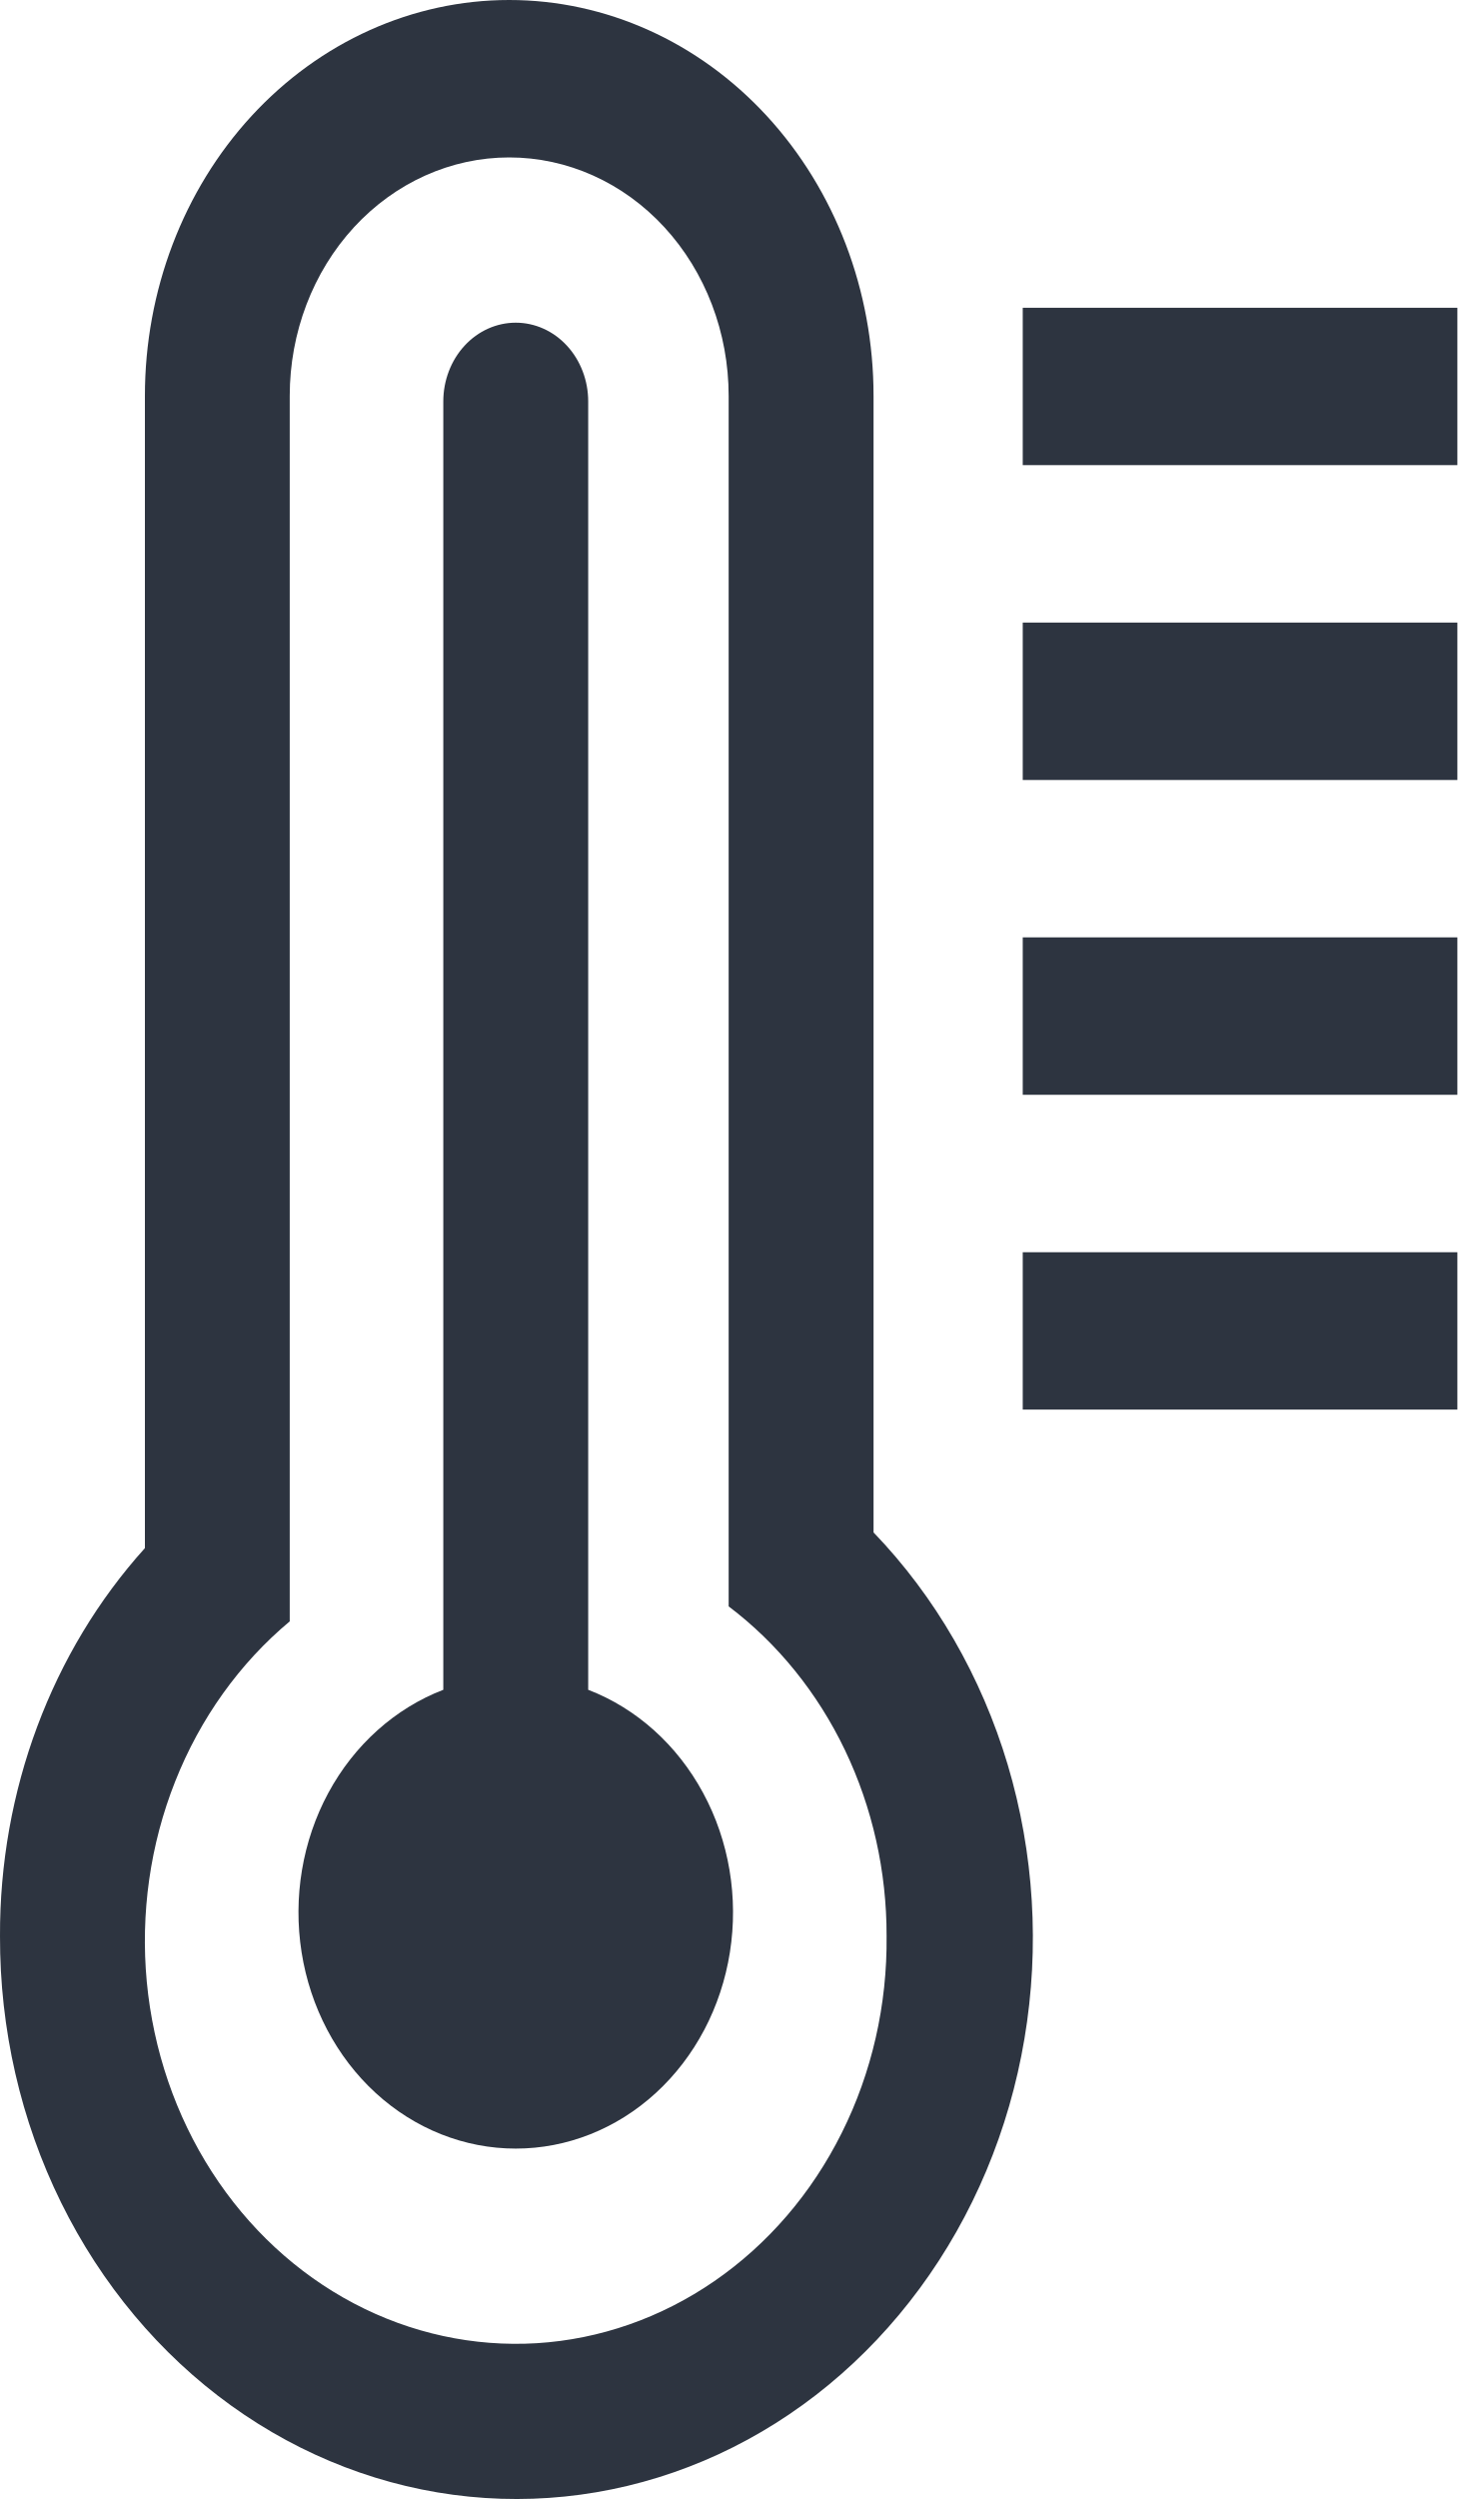
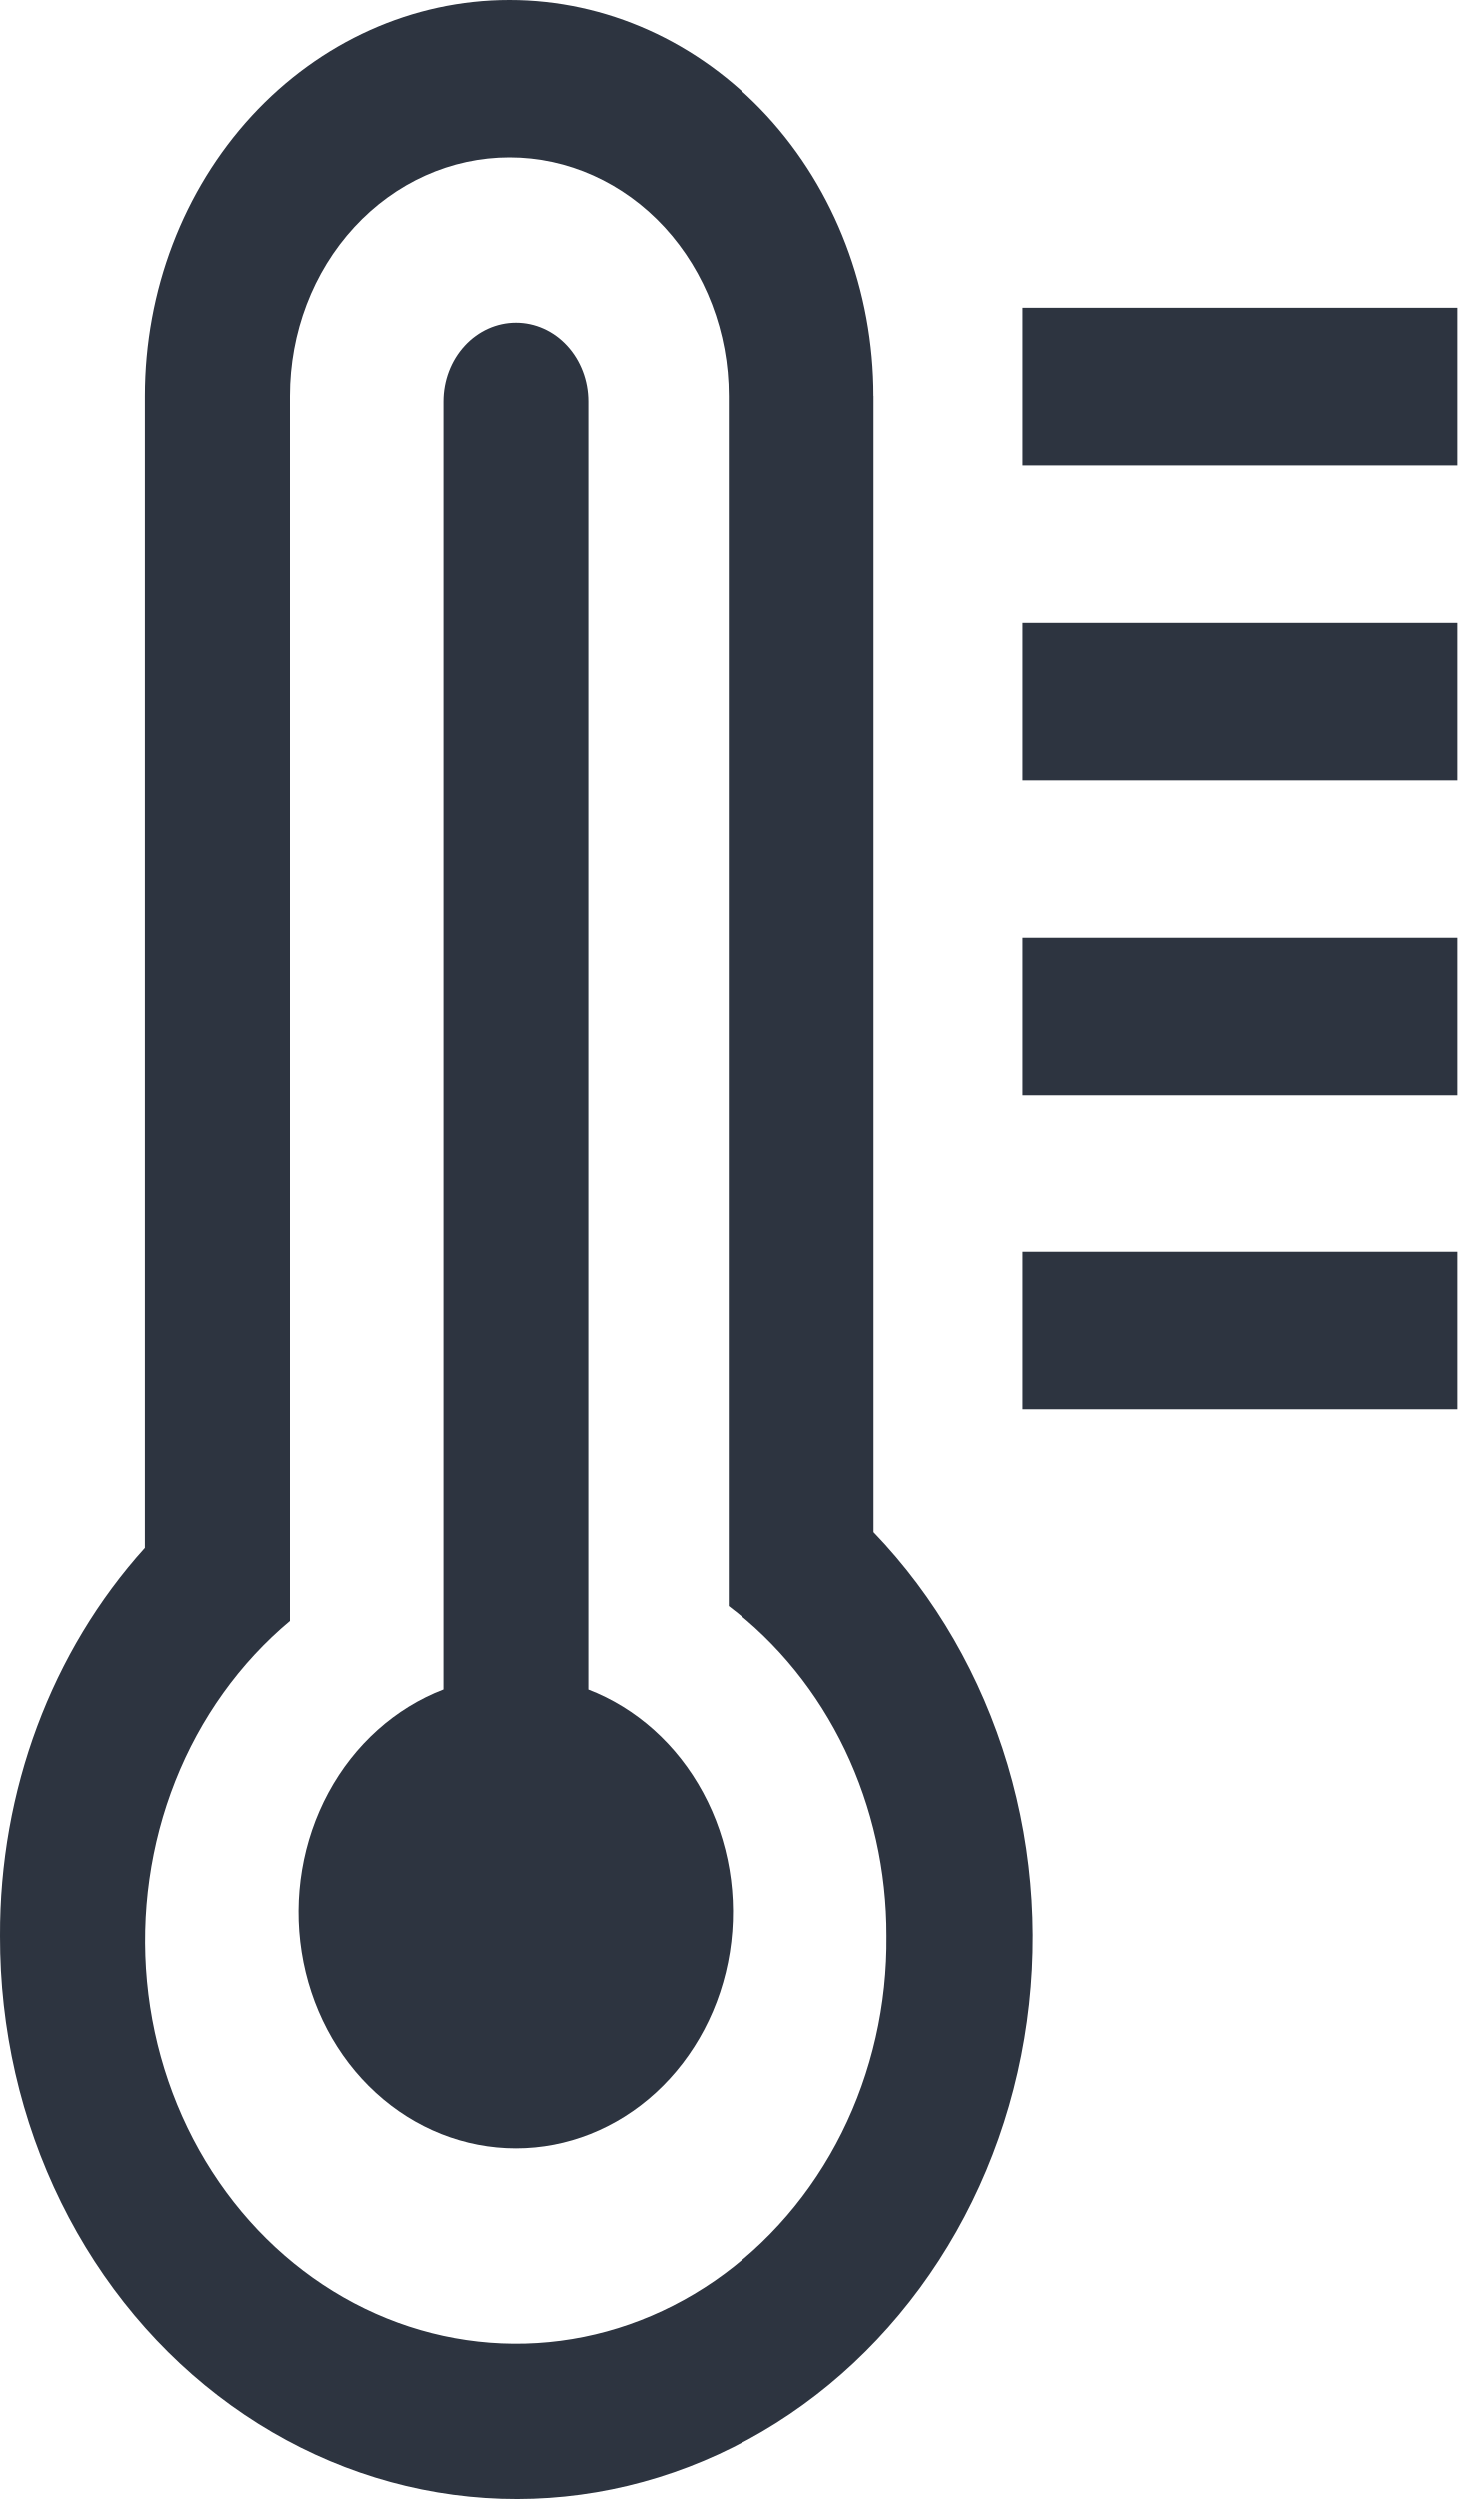
- <svg xmlns="http://www.w3.org/2000/svg" width="19" height="32" viewBox="0 0 19 32" fill="none">
-   <path d="M11.189 5.069C11.189 3.725 10.697 2.436 9.822 1.485C8.947 0.534 7.76 0 6.522 0C5.285 0 4.098 0.534 3.222 1.485C2.347 2.436 1.856 3.725 1.856 5.069V19.824C0.659 21.151 -0.007 22.936 6.35687e-05 24.793C-0.003 25.982 0.265 27.154 0.782 28.203C1.298 29.251 2.046 30.145 2.958 30.802C3.87 31.459 4.918 31.861 6.009 31.97C7.099 32.079 8.197 31.892 9.204 31.427C10.212 30.961 11.097 30.231 11.781 29.302C12.465 28.374 12.926 27.275 13.122 26.105C13.319 24.935 13.245 23.731 12.908 22.599C12.57 21.468 11.98 20.445 11.189 19.623V5.069ZM11.356 24.793C11.365 25.672 11.168 26.54 10.781 27.313C10.396 28.086 9.834 28.739 9.15 29.21C8.467 29.681 7.683 29.955 6.875 30.005C6.067 30.054 5.26 29.879 4.532 29.495C3.803 29.111 3.177 28.531 2.713 27.81C2.249 27.089 1.963 26.252 1.88 25.377C1.798 24.502 1.923 23.619 2.244 22.811C2.564 22.003 3.069 21.298 3.711 20.762V5.069C3.711 4.26 4.007 3.483 4.534 2.91C5.062 2.337 5.777 2.016 6.522 2.016C7.268 2.016 7.983 2.337 8.51 2.91C9.037 3.483 9.333 4.26 9.333 5.069V20.57C9.96 21.044 10.471 21.676 10.823 22.411C11.175 23.147 11.358 23.964 11.356 24.793Z" fill="#2D3440" />
-   <path d="M7.534 21.638V5.14C7.534 4.873 7.436 4.616 7.262 4.427C7.088 4.238 6.852 4.132 6.606 4.132C6.36 4.132 6.124 4.238 5.95 4.427C5.776 4.616 5.678 4.873 5.678 5.14V21.638C5.059 21.876 4.537 22.344 4.205 22.959C3.873 23.574 3.752 24.297 3.863 25C3.974 25.703 4.31 26.341 4.812 26.801C5.314 27.261 5.949 27.513 6.606 27.513C7.262 27.513 7.898 27.261 8.4 26.801C8.902 26.341 9.238 25.703 9.349 25C9.46 24.297 9.339 23.574 9.006 22.959C8.674 22.344 8.153 21.876 7.534 21.638Z" fill="#2D3440" />
-   <path d="M18.667 3.941H13.1V5.956H18.667V3.941Z" fill="#2D3440" />
-   <path d="M18.667 7.972H13.1V9.988H18.667V7.972Z" fill="#2D3440" />
-   <path d="M18.667 12.003H13.1V14.019H18.667V12.003Z" fill="#2D3440" />
-   <path d="M18.667 16.035H13.1V18.05H18.667V16.035Z" fill="#2D3440" />
+ <svg xmlns="http://www.w3.org/2000/svg" width="19" height="32" fill="none">
+   <path fill="#2D3440" d="M11.189 5.069c0-1.345-.492-2.634-1.367-3.585C8.947.534 7.76 0 6.522 0 5.285 0 4.098.534 3.222 1.485c-.875.951-1.367 2.24-1.367 3.585v14.755C.659 21.151-.007 22.936 0 24.793c-.003 1.189.265 2.361.782 3.41.516 1.049 1.264 1.942 2.176 2.599.912.657 1.96 1.059 3.051 1.168 1.09.109 2.188-.078 3.196-.543s1.893-1.195 2.577-2.124c.684-.929 1.145-2.027 1.341-3.197.197-1.17.123-2.375-.214-3.506-.338-1.131-.928-2.154-1.719-2.976V5.069Zm.167 19.724c.009.879-.188 1.747-.574 2.52-.386.773-.948 1.426-1.631 1.897-.684.471-1.467.745-2.275.794-.808.05-1.615-.126-2.343-.51-.728-.384-1.354-.964-1.818-1.685-.464-.721-.751-1.558-.833-2.433-.082-.875.043-1.758.363-2.566.32-.808.826-1.513 1.467-2.049V5.069c0-.81.296-1.587.823-2.159.527-.573 1.242-.894 1.988-.894.746 0 1.461.322 1.988.894.527.573.823 1.349.823 2.159V20.57c.626.474 1.137 1.106 1.489 1.841.352.735.535 1.553.533 2.382Z" />
+   <path fill="#2D3440" d="M7.534 21.638V5.14c0-.267-.098-.524-.272-.713-.174-.189-.41-.295-.656-.295-.246 0-.482.106-.656.295-.174.189-.272.445-.272.713v16.498c-.619.238-1.141.706-1.473 1.321-.332.615-.454 1.338-.343 2.041.111.703.447 1.341.949 1.8.502.46 1.137.712 1.794.712.656 0 1.292-.252 1.794-.712.502-.46.838-1.097.949-1.8.111-.703-.01-1.426-.343-2.041-.332-.615-.854-1.083-1.473-1.321ZM18.667 3.941h-5.567v2.016h5.567V3.941ZM18.667 7.972h-5.567v2.016h5.567V7.972ZM18.667 12.003h-5.567v2.016h5.567v-2.016ZM18.667 16.035h-5.567v2.016h5.567v-2.016Z" />
</svg>
